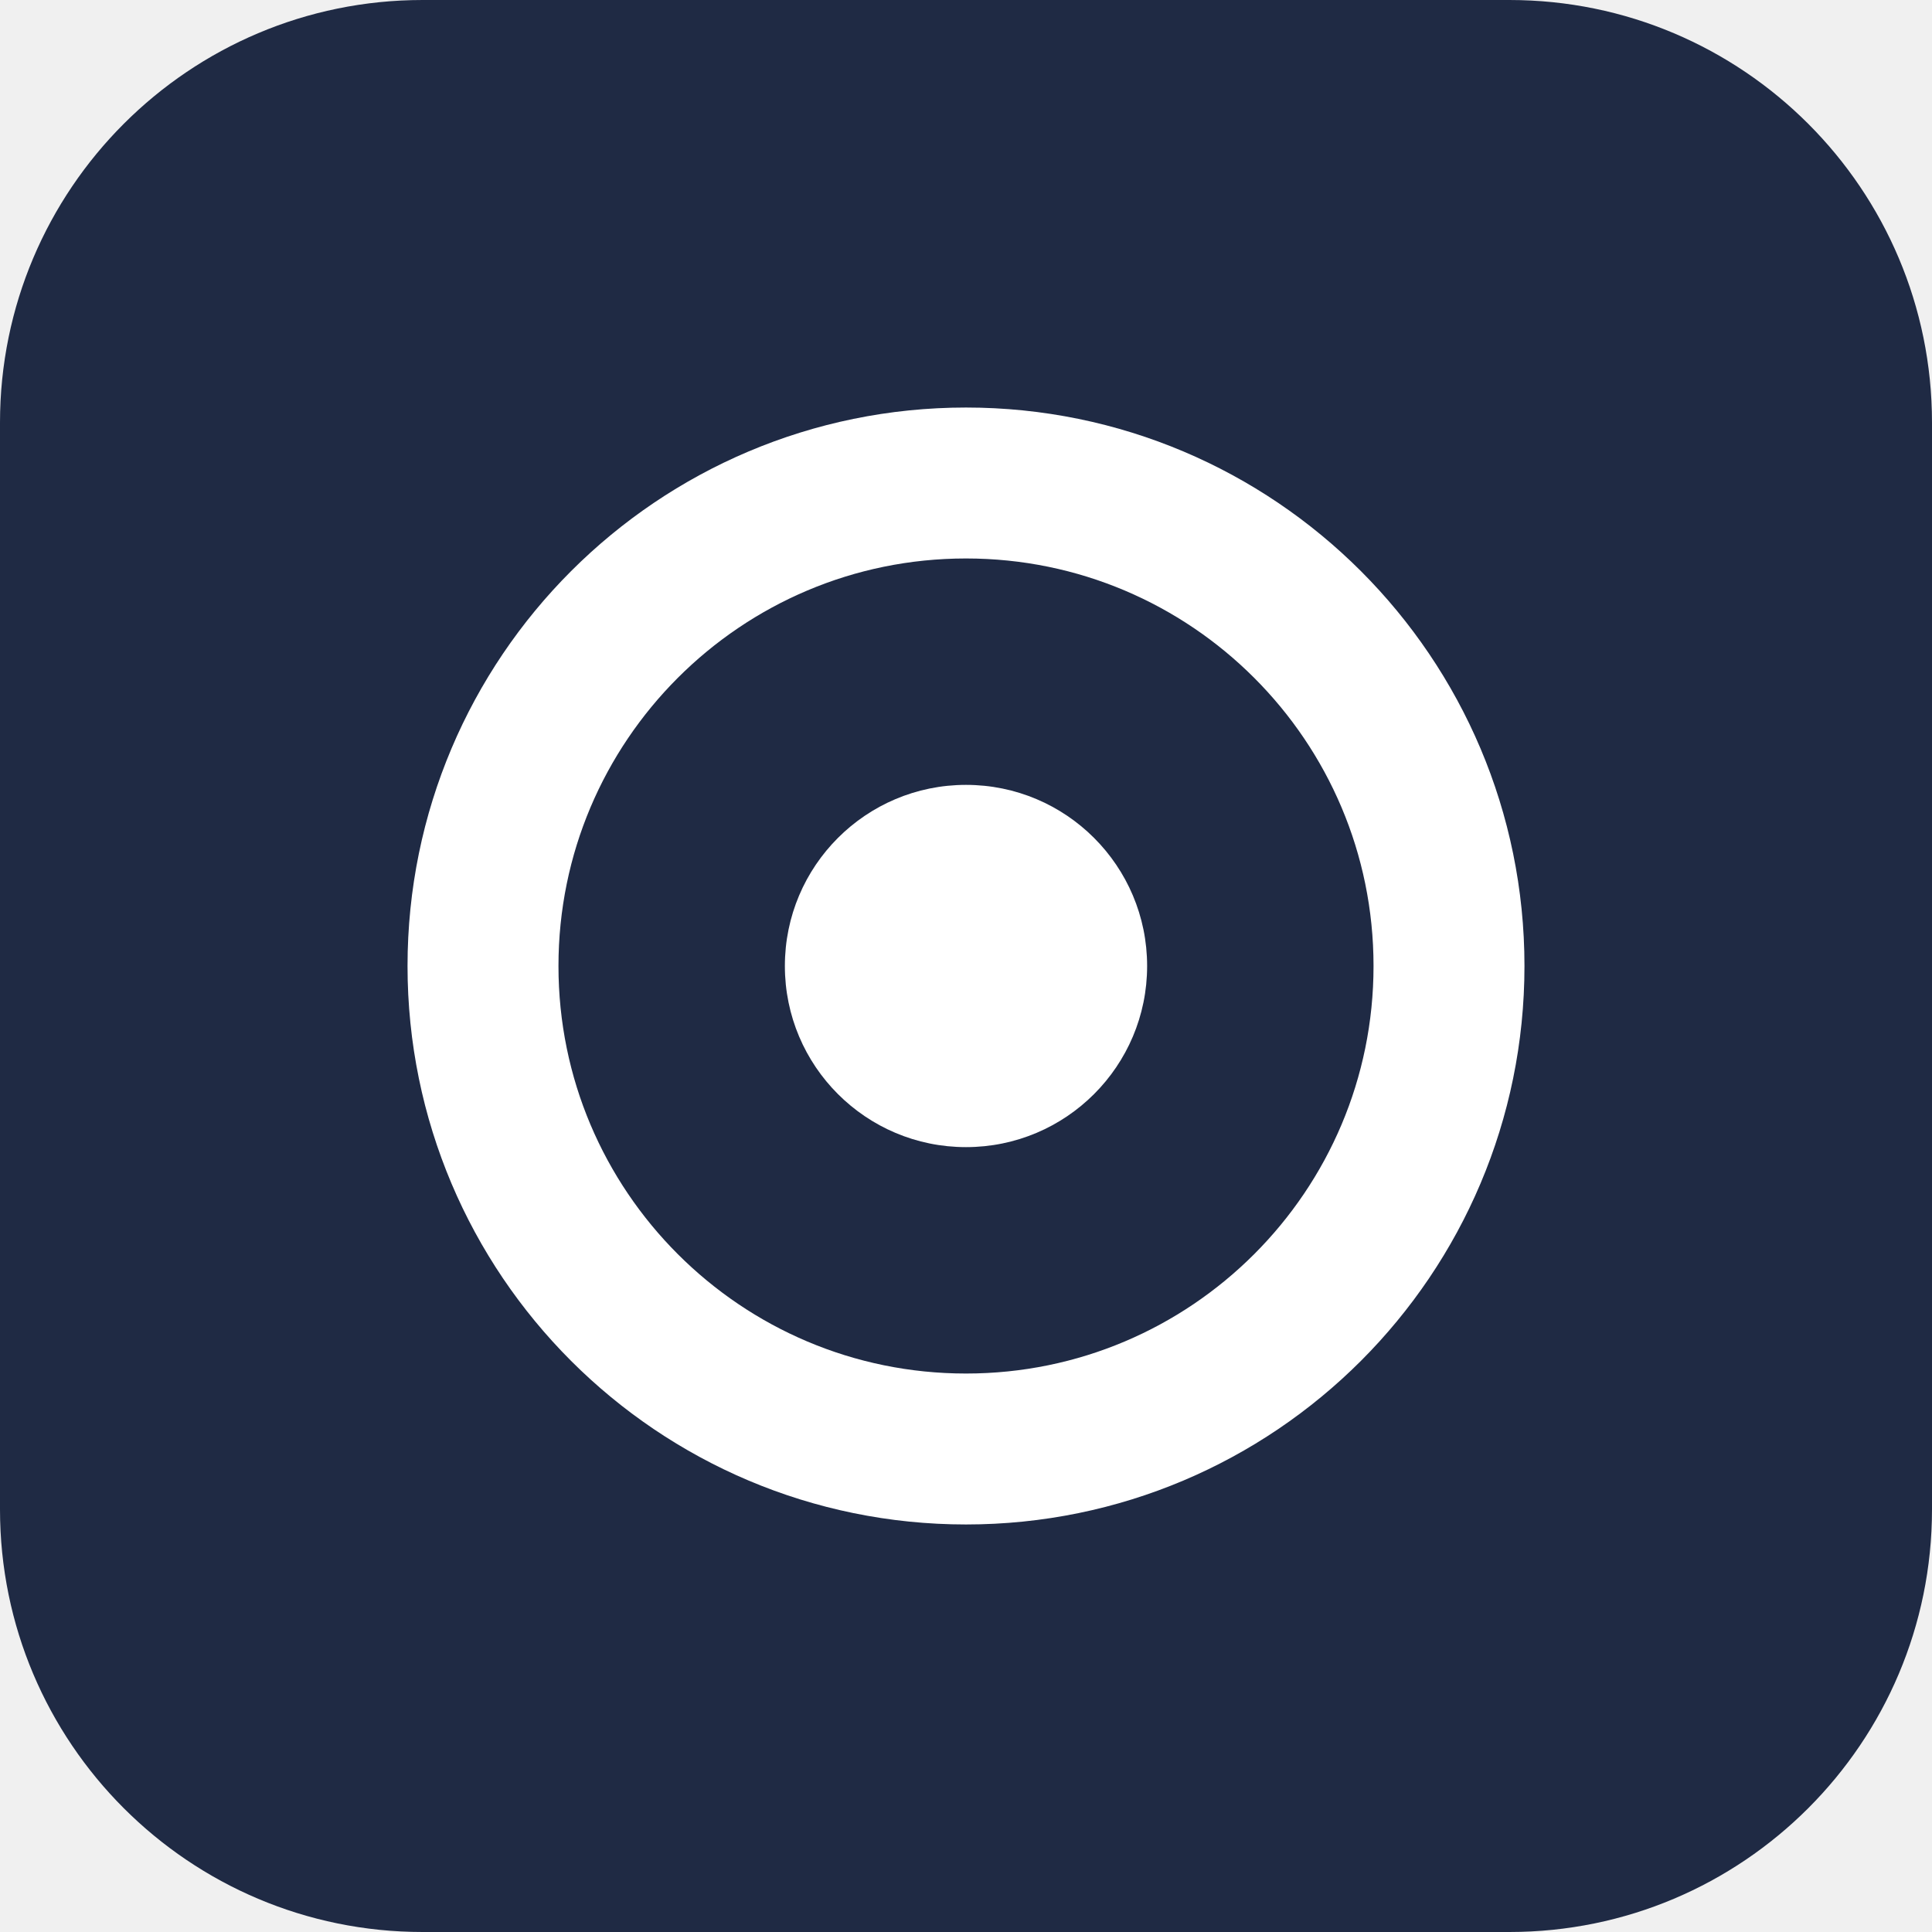
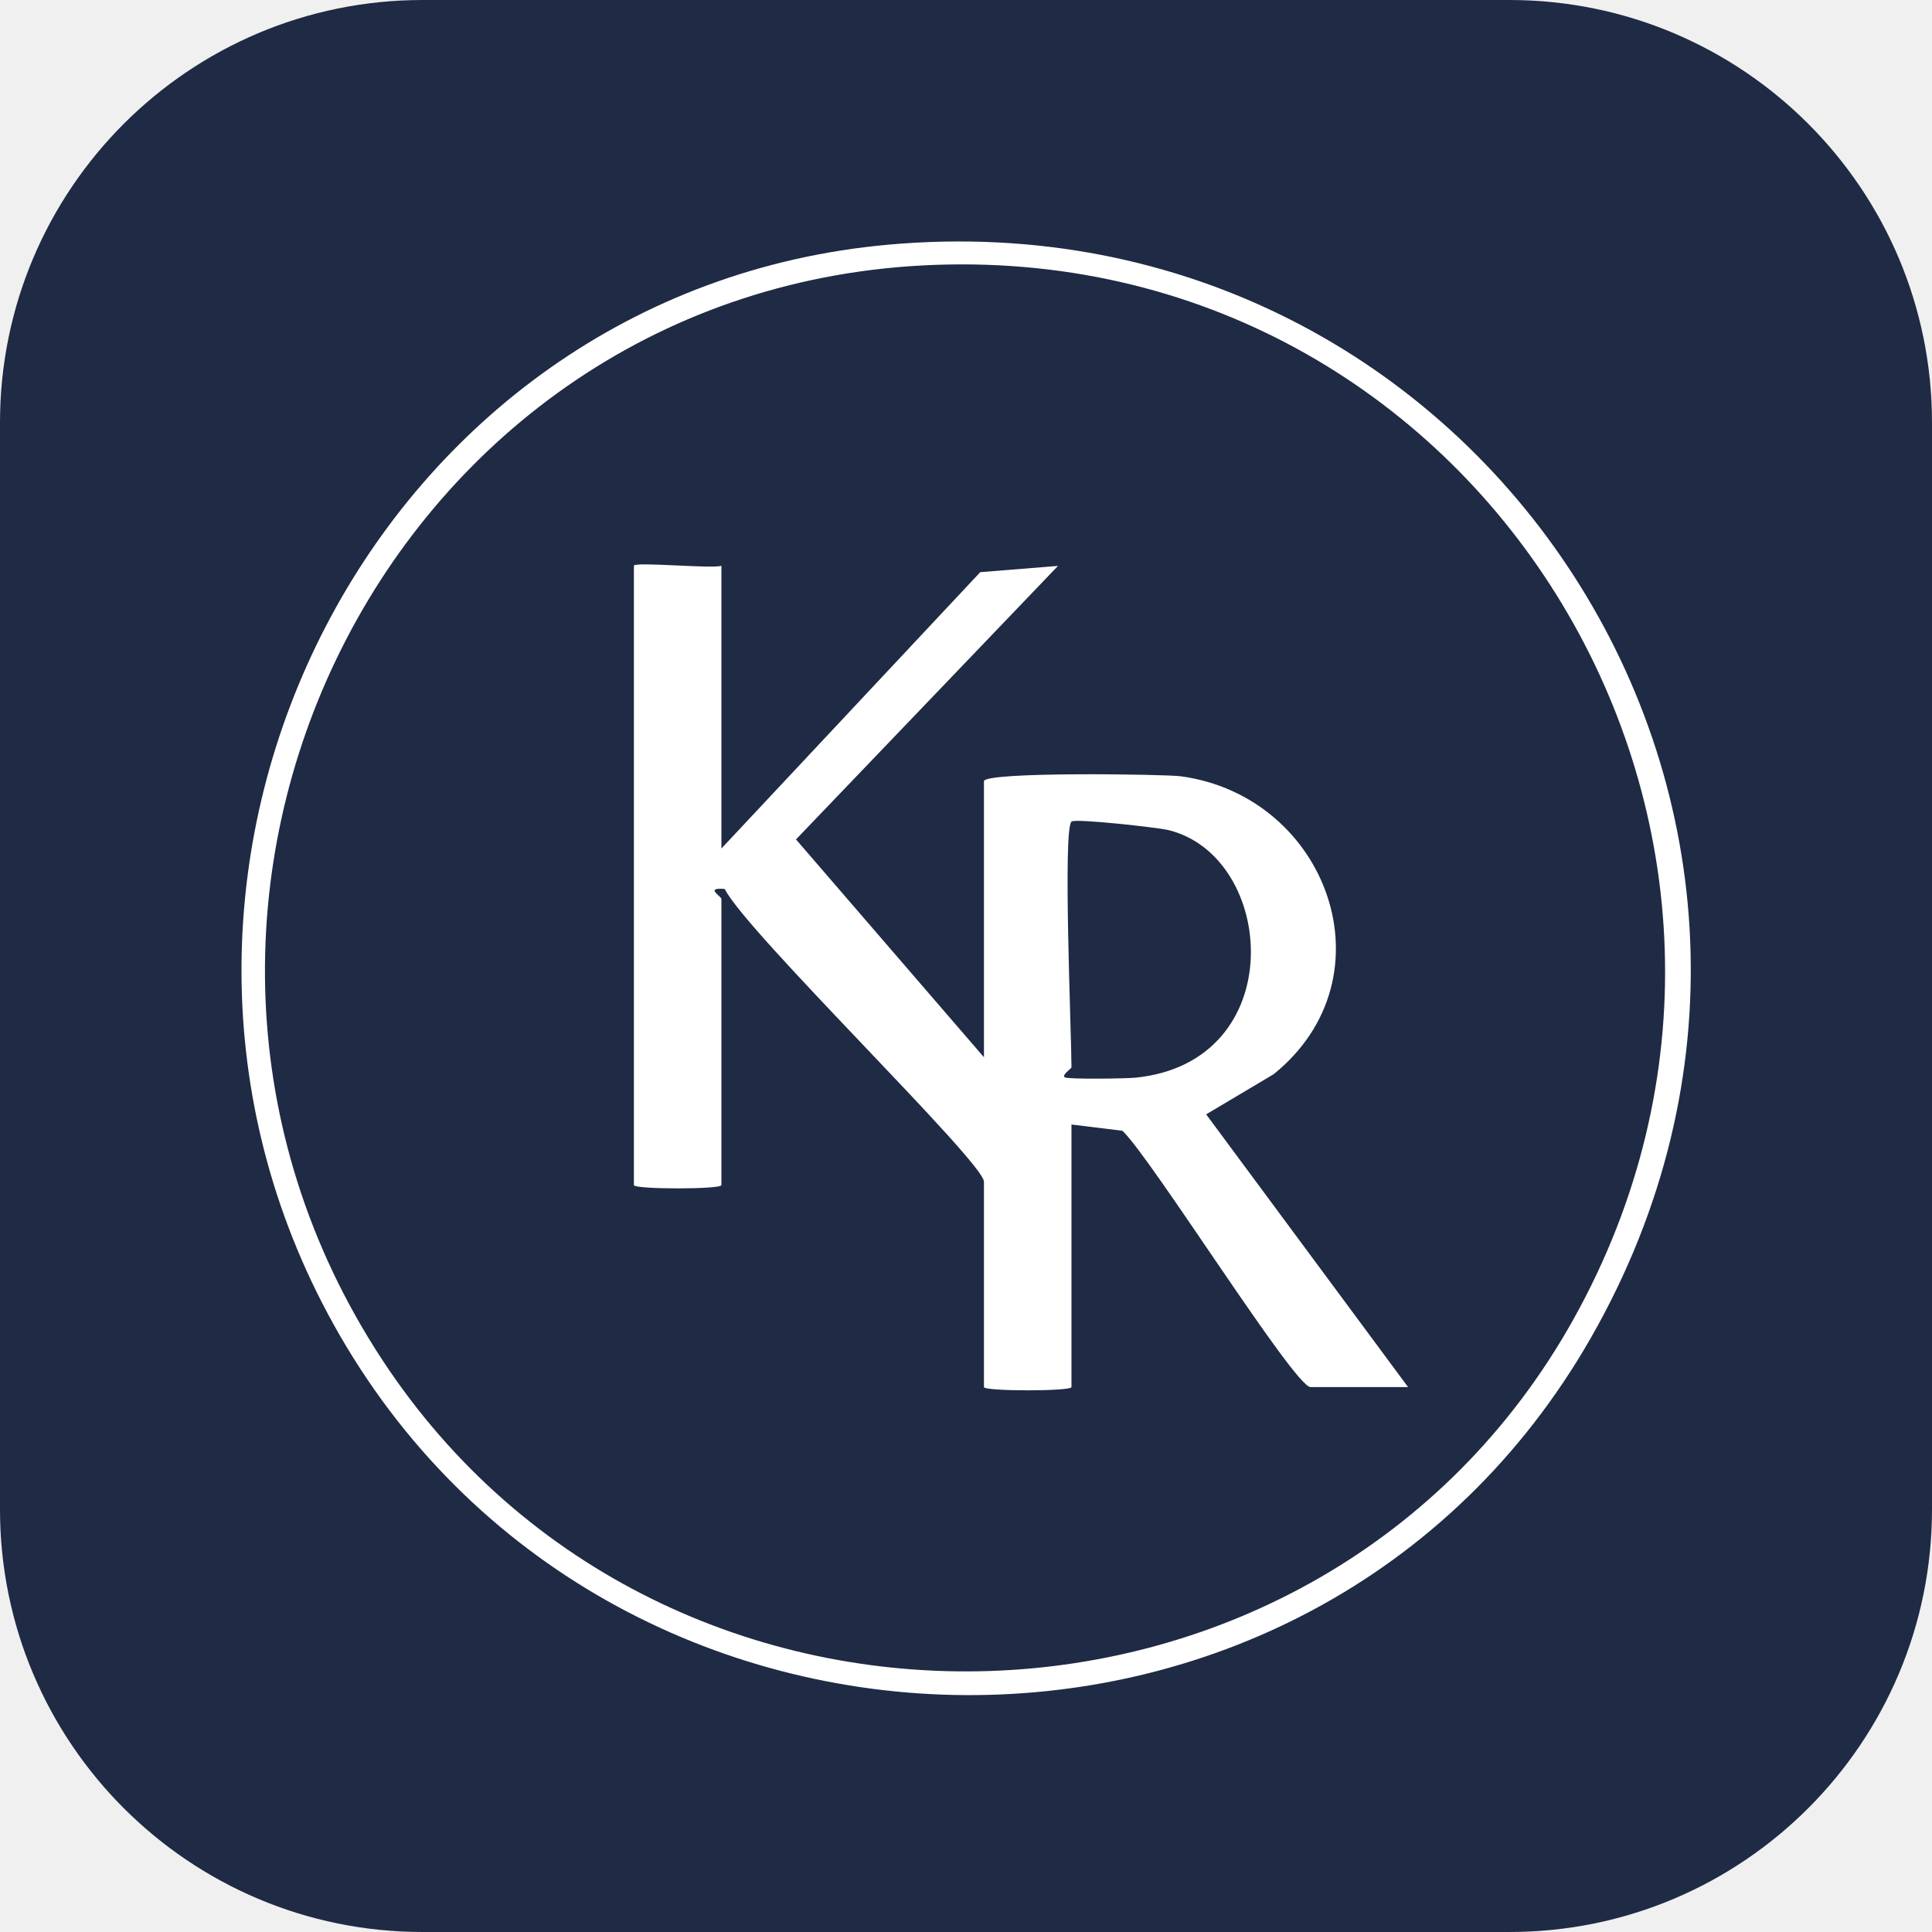
- <svg xmlns="http://www.w3.org/2000/svg" width="32" height="32" viewBox="0 0 32 32">
-   <rect width="32" height="32" rx="7" fill="#1F2A44" />
-   <circle cx="16" cy="16" r="8" fill="none" stroke="#FFFFFF" stroke-width="2.5" />
-   <circle cx="16" cy="16" r="3" fill="#FFFFFF" />
+ <svg xmlns="http://www.w3.org/2000/svg" width="64" height="64" viewBox="0 0 64 64">
+   <rect width="64" height="64" rx="14" fill="#1F2A44" />
+   <g transform="translate(8 8) scale(0.223)" fill="#FFFFFF">
+     <path d="M96.09.47c88.31-7.93,148.52,85.13,104.37,162.37-41.55,72.68-148.39,70.05-187.69-3.65C-22.95,92.21,19.9,7.32,96.09.47ZM103.08,3.47C21.81,6.35-23.51,98.39,20.88,166.08c42.07,64.15,139.4,61.21,176.93-5.89C237.79,88.7,185.17.57,103.08,3.47Z" />
+     <path d="M71.29,48.17v42l38.45-41.05,11.55-.93-38.92,40.63,27.92,32.36v-41c0-1.46,26.97-1.05,29.24-.74,21.84,2.98,31.63,29.87,13.79,44.26l-10.02,5.96,29.99,40.51h-14.5c-2.36,0-23.71-34.12-27.93-38.07l-7.57-.93v39c0,.65-13,.65-13,0v-30.5c0-2.91-35.26-37.02-38.51-43.49-3.06-.26-.49,1.08-.49,1.49v42.5c0,.65-13,.65-13,0V48.17c0-.65,11.61.48,13,0ZM123.29,86.17c-1.3,1.28,0,31.57,0,36.5,0,.21-1.49,1.13-1,1.49.43.31,9.06.2,10.54.05,23.13-2.36,20.89-33.02,4.73-36.81-1.4-.33-13.76-1.73-14.27-1.23Z" />
+   </g>
</svg>
